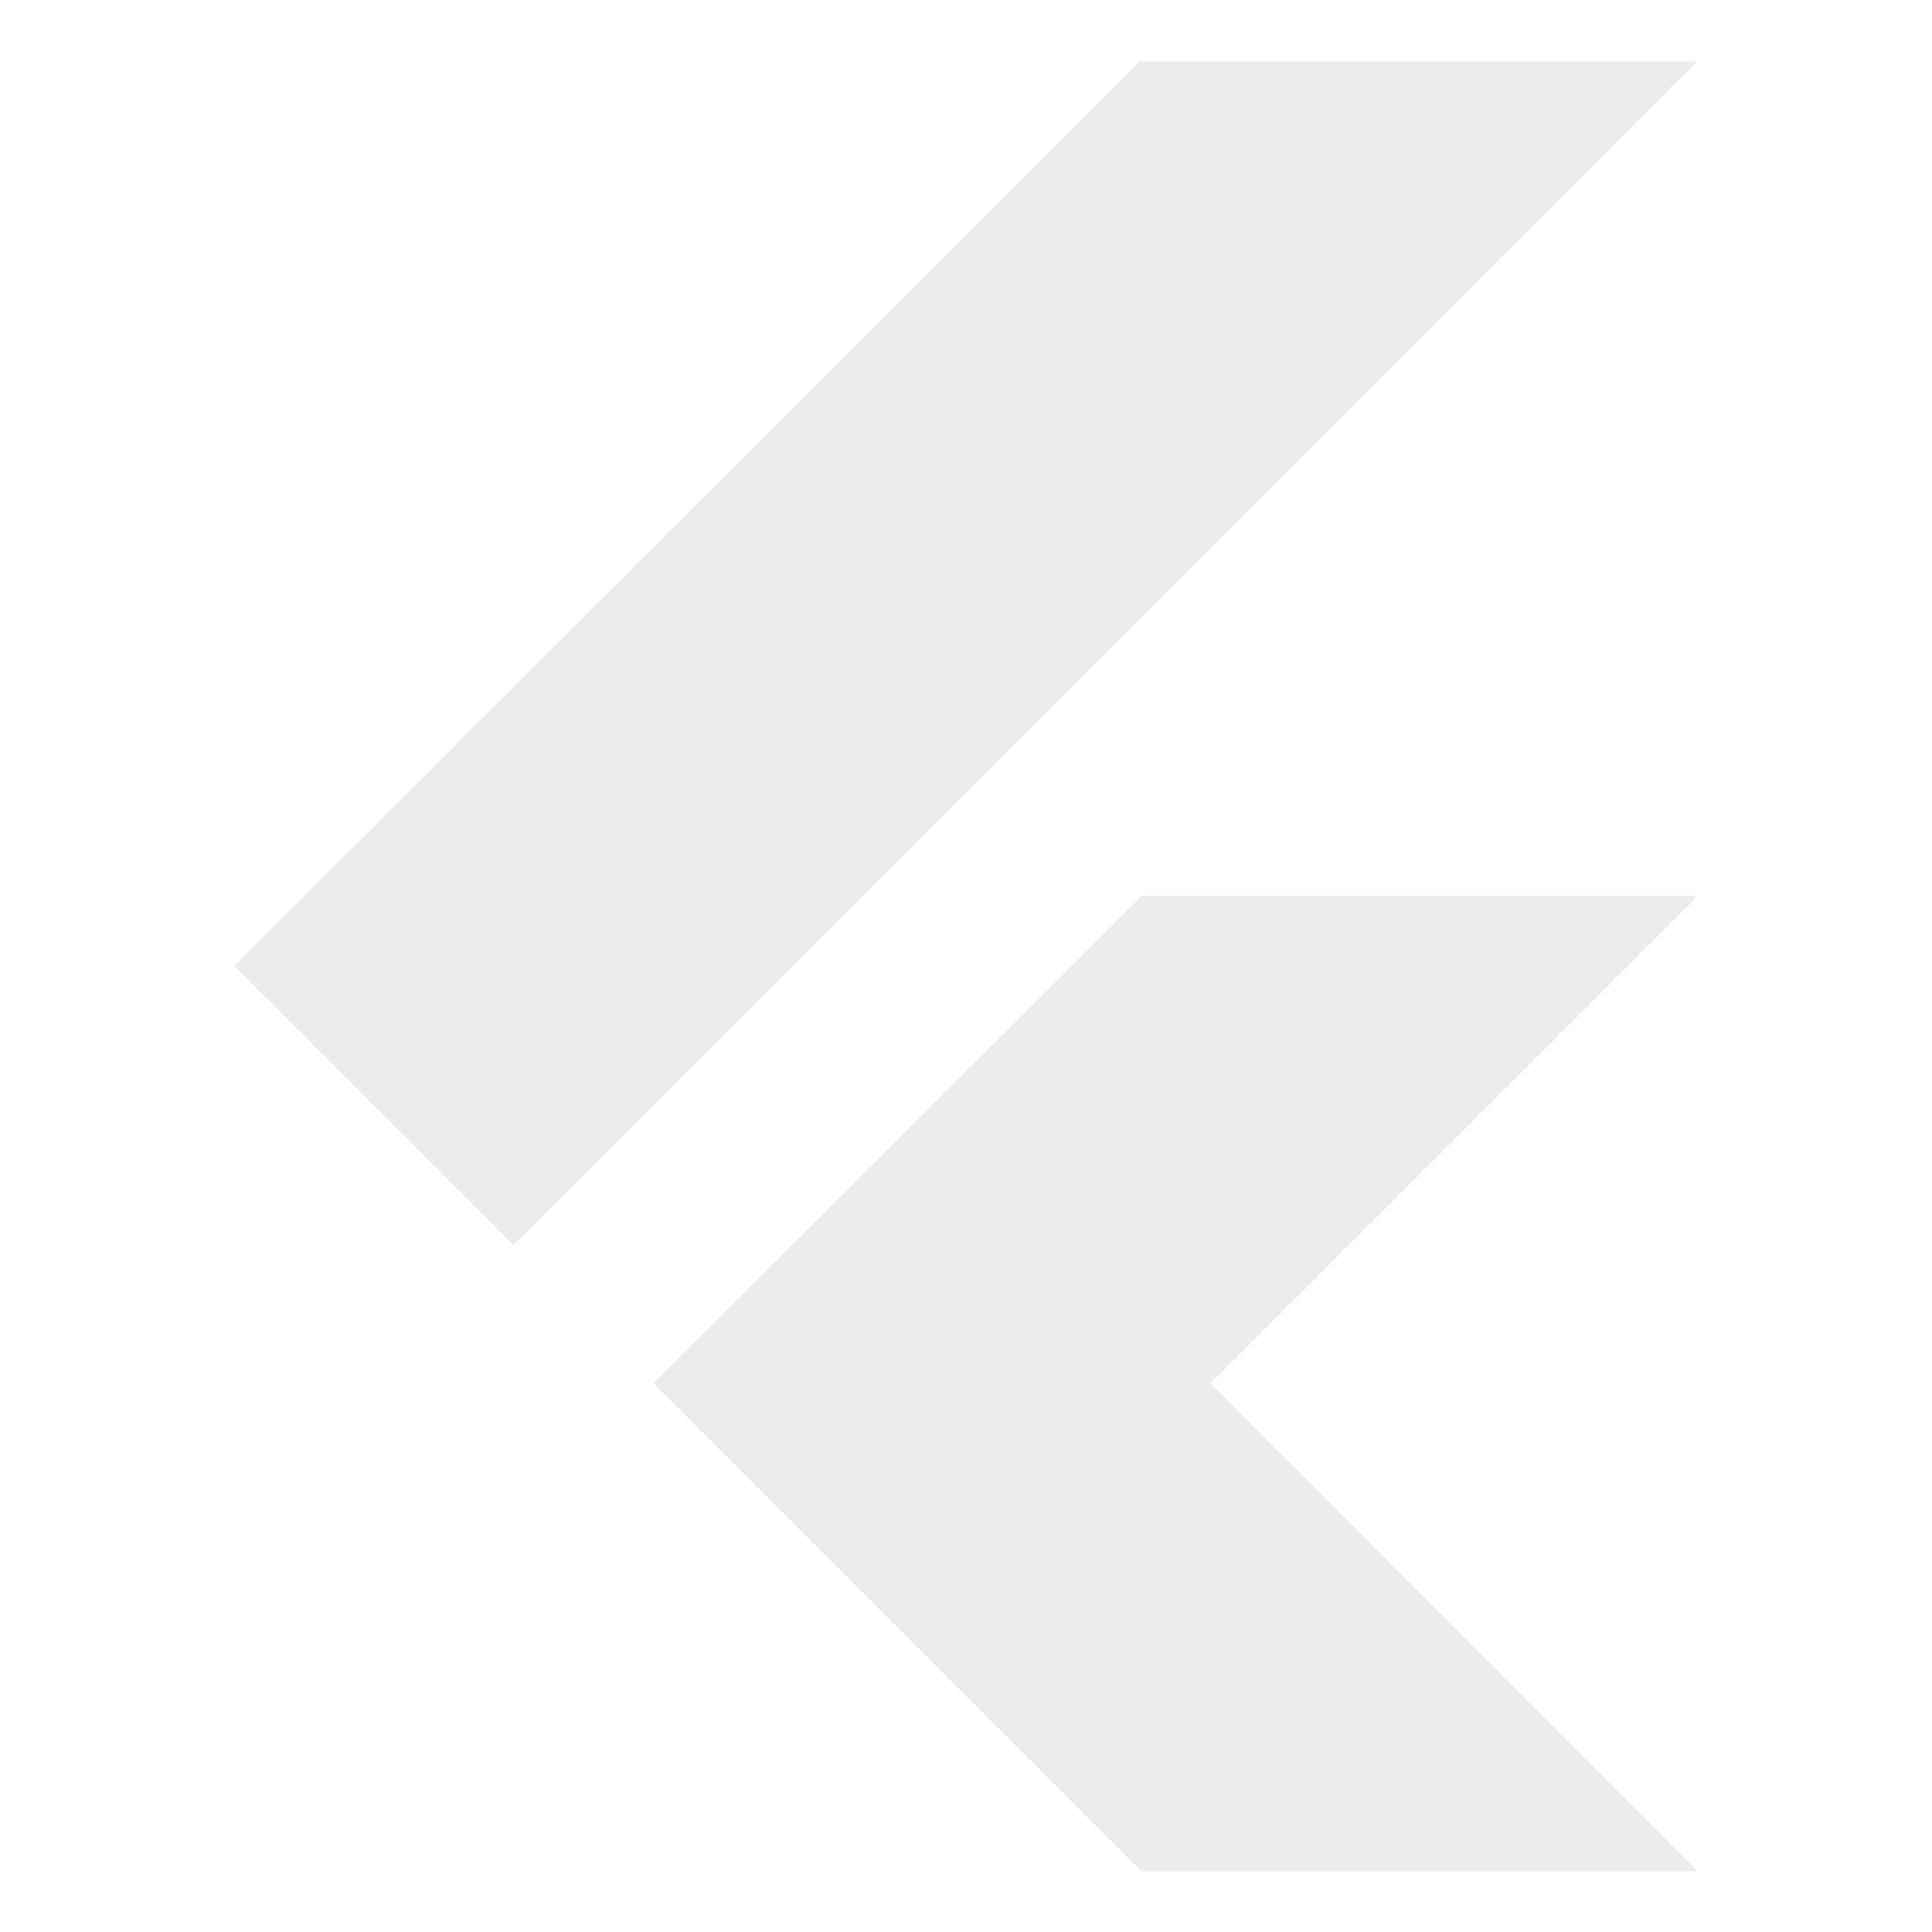
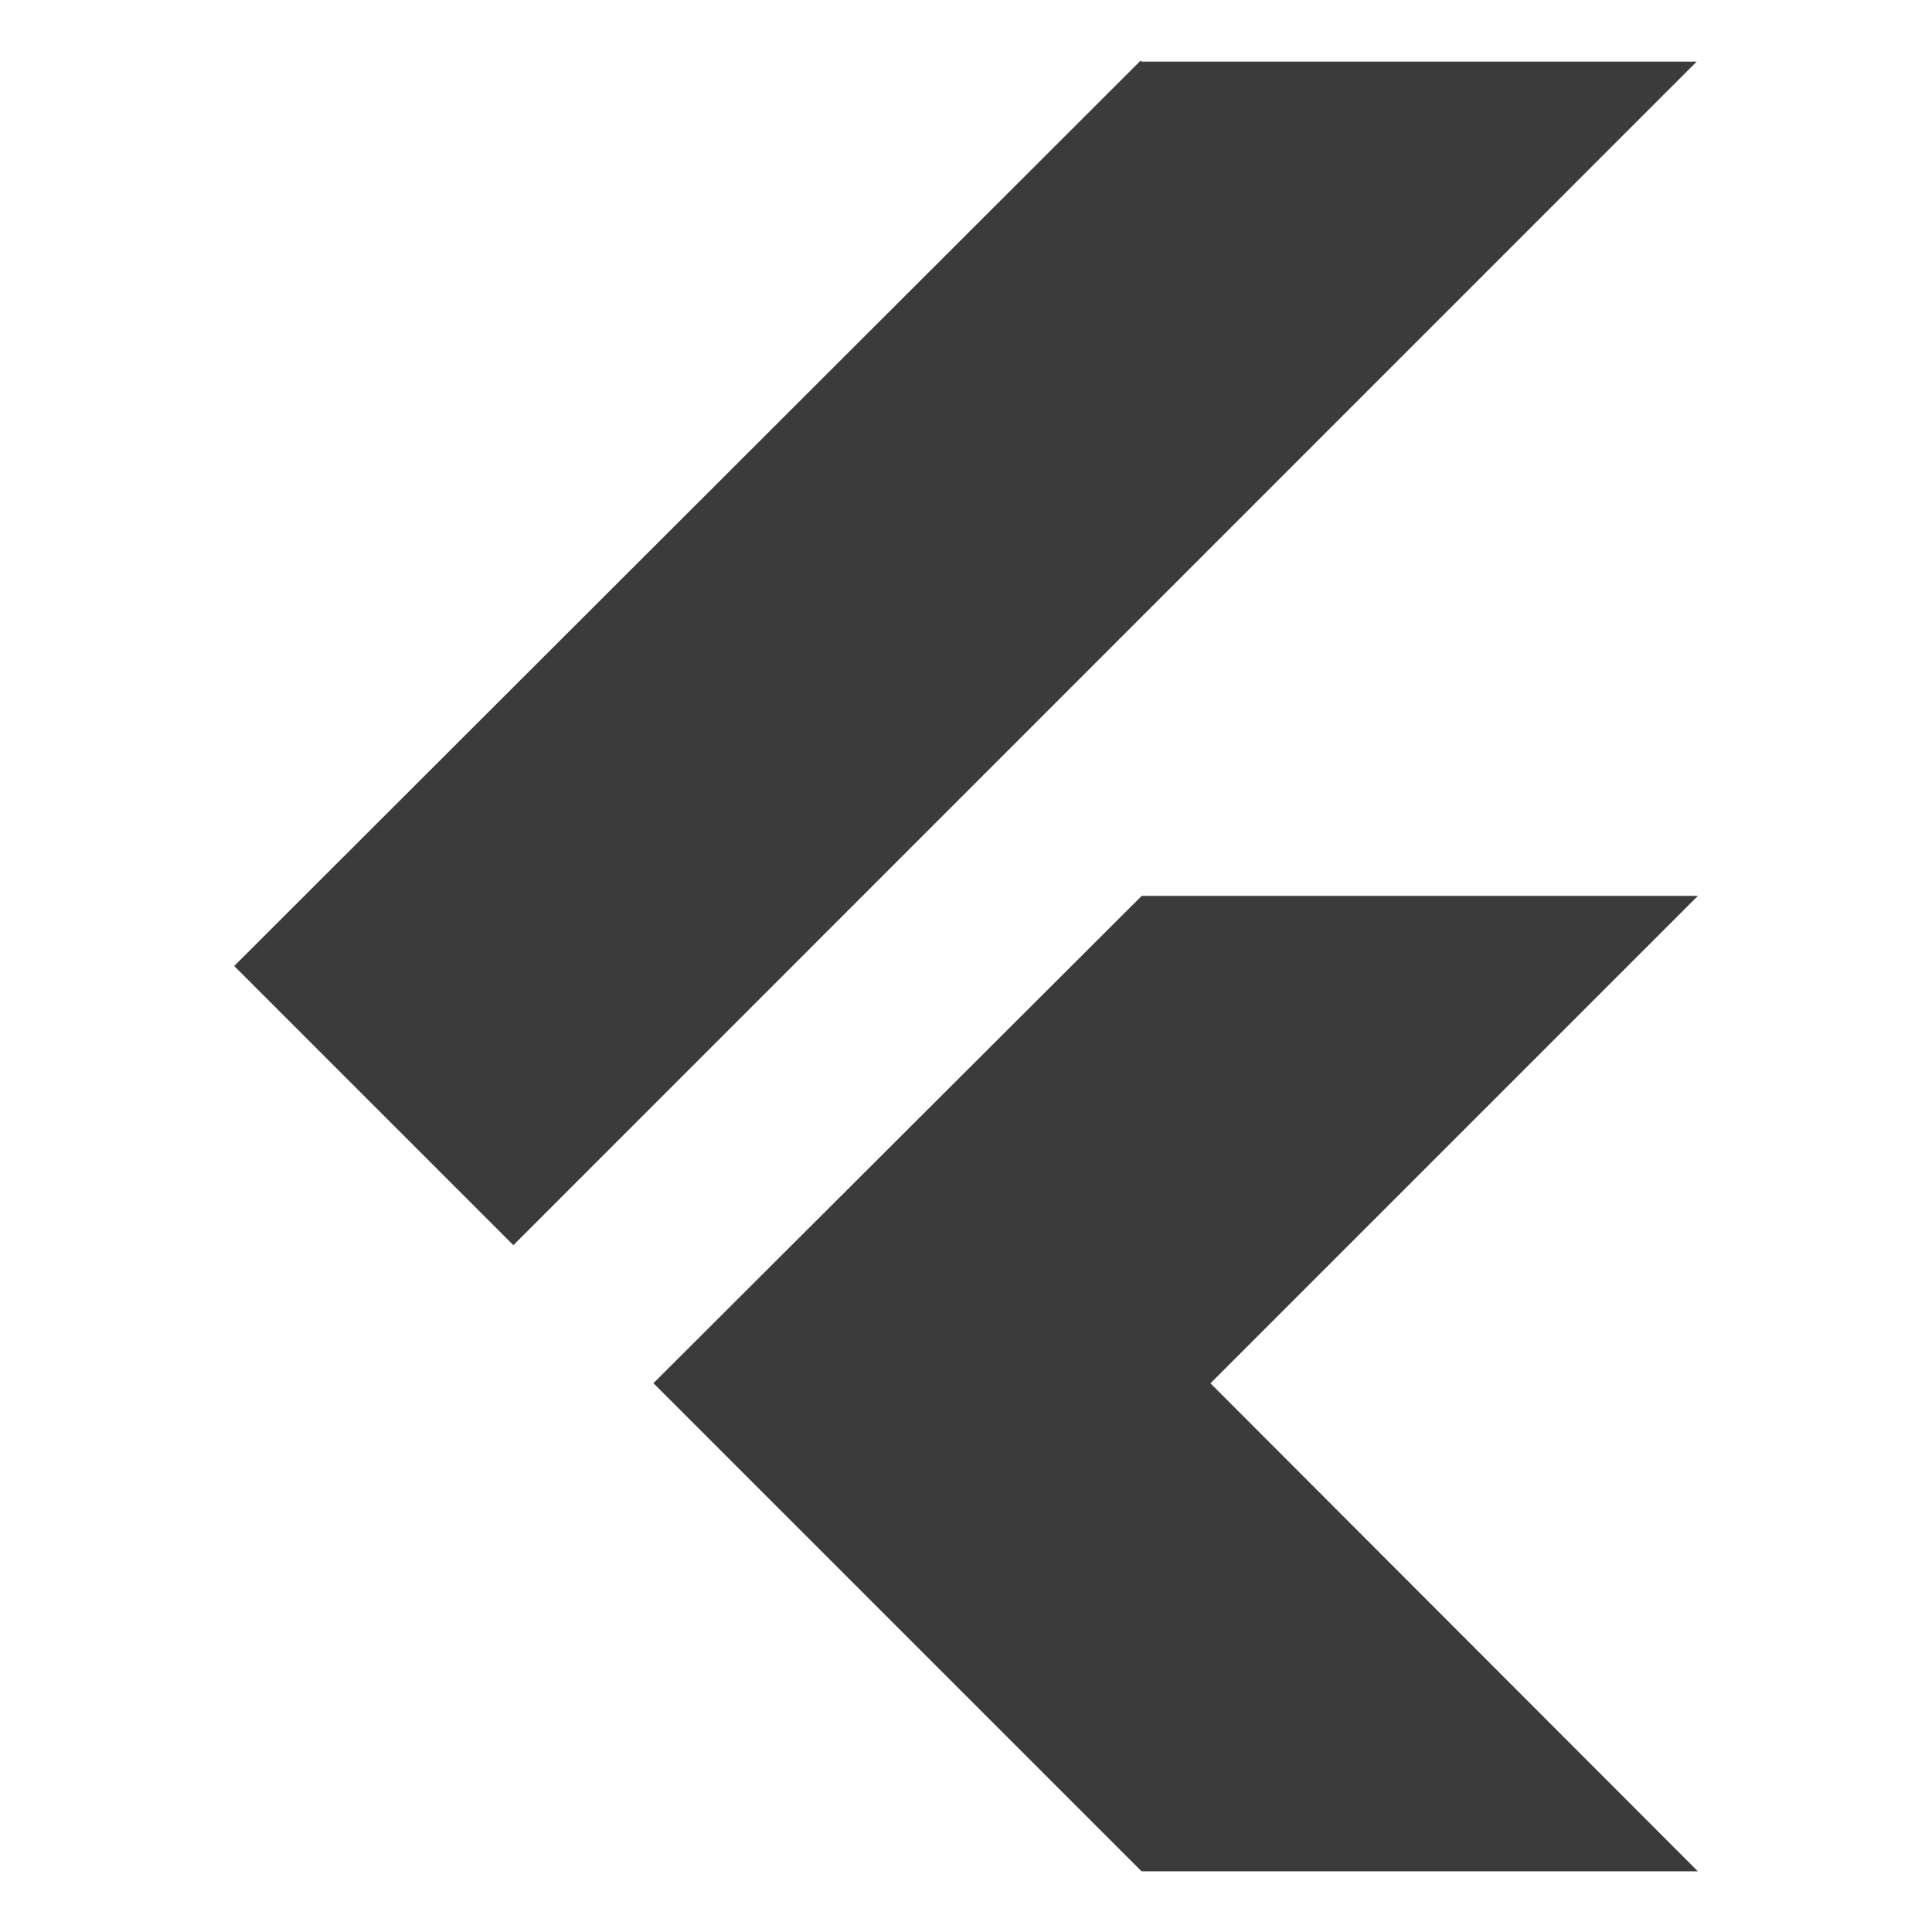
- <svg xmlns="http://www.w3.org/2000/svg" fill="#ececec" width="800px" height="800px" viewBox="0 0 32 32" version="1.1">
+ <svg xmlns="http://www.w3.org/2000/svg" fill="#3b3b3b" width="800px" height="800px" viewBox="0 0 32 32" version="1.1">
  <path d="M18.909 14.84l-8.086 8.070 8.085 8.085h9.214l-8.073-8.083 8.073-8.073h-9.212zM18.892 1.004l-15.013 14.996 4.624 4.624 19.599-19.603h-9.194z" />
</svg>
